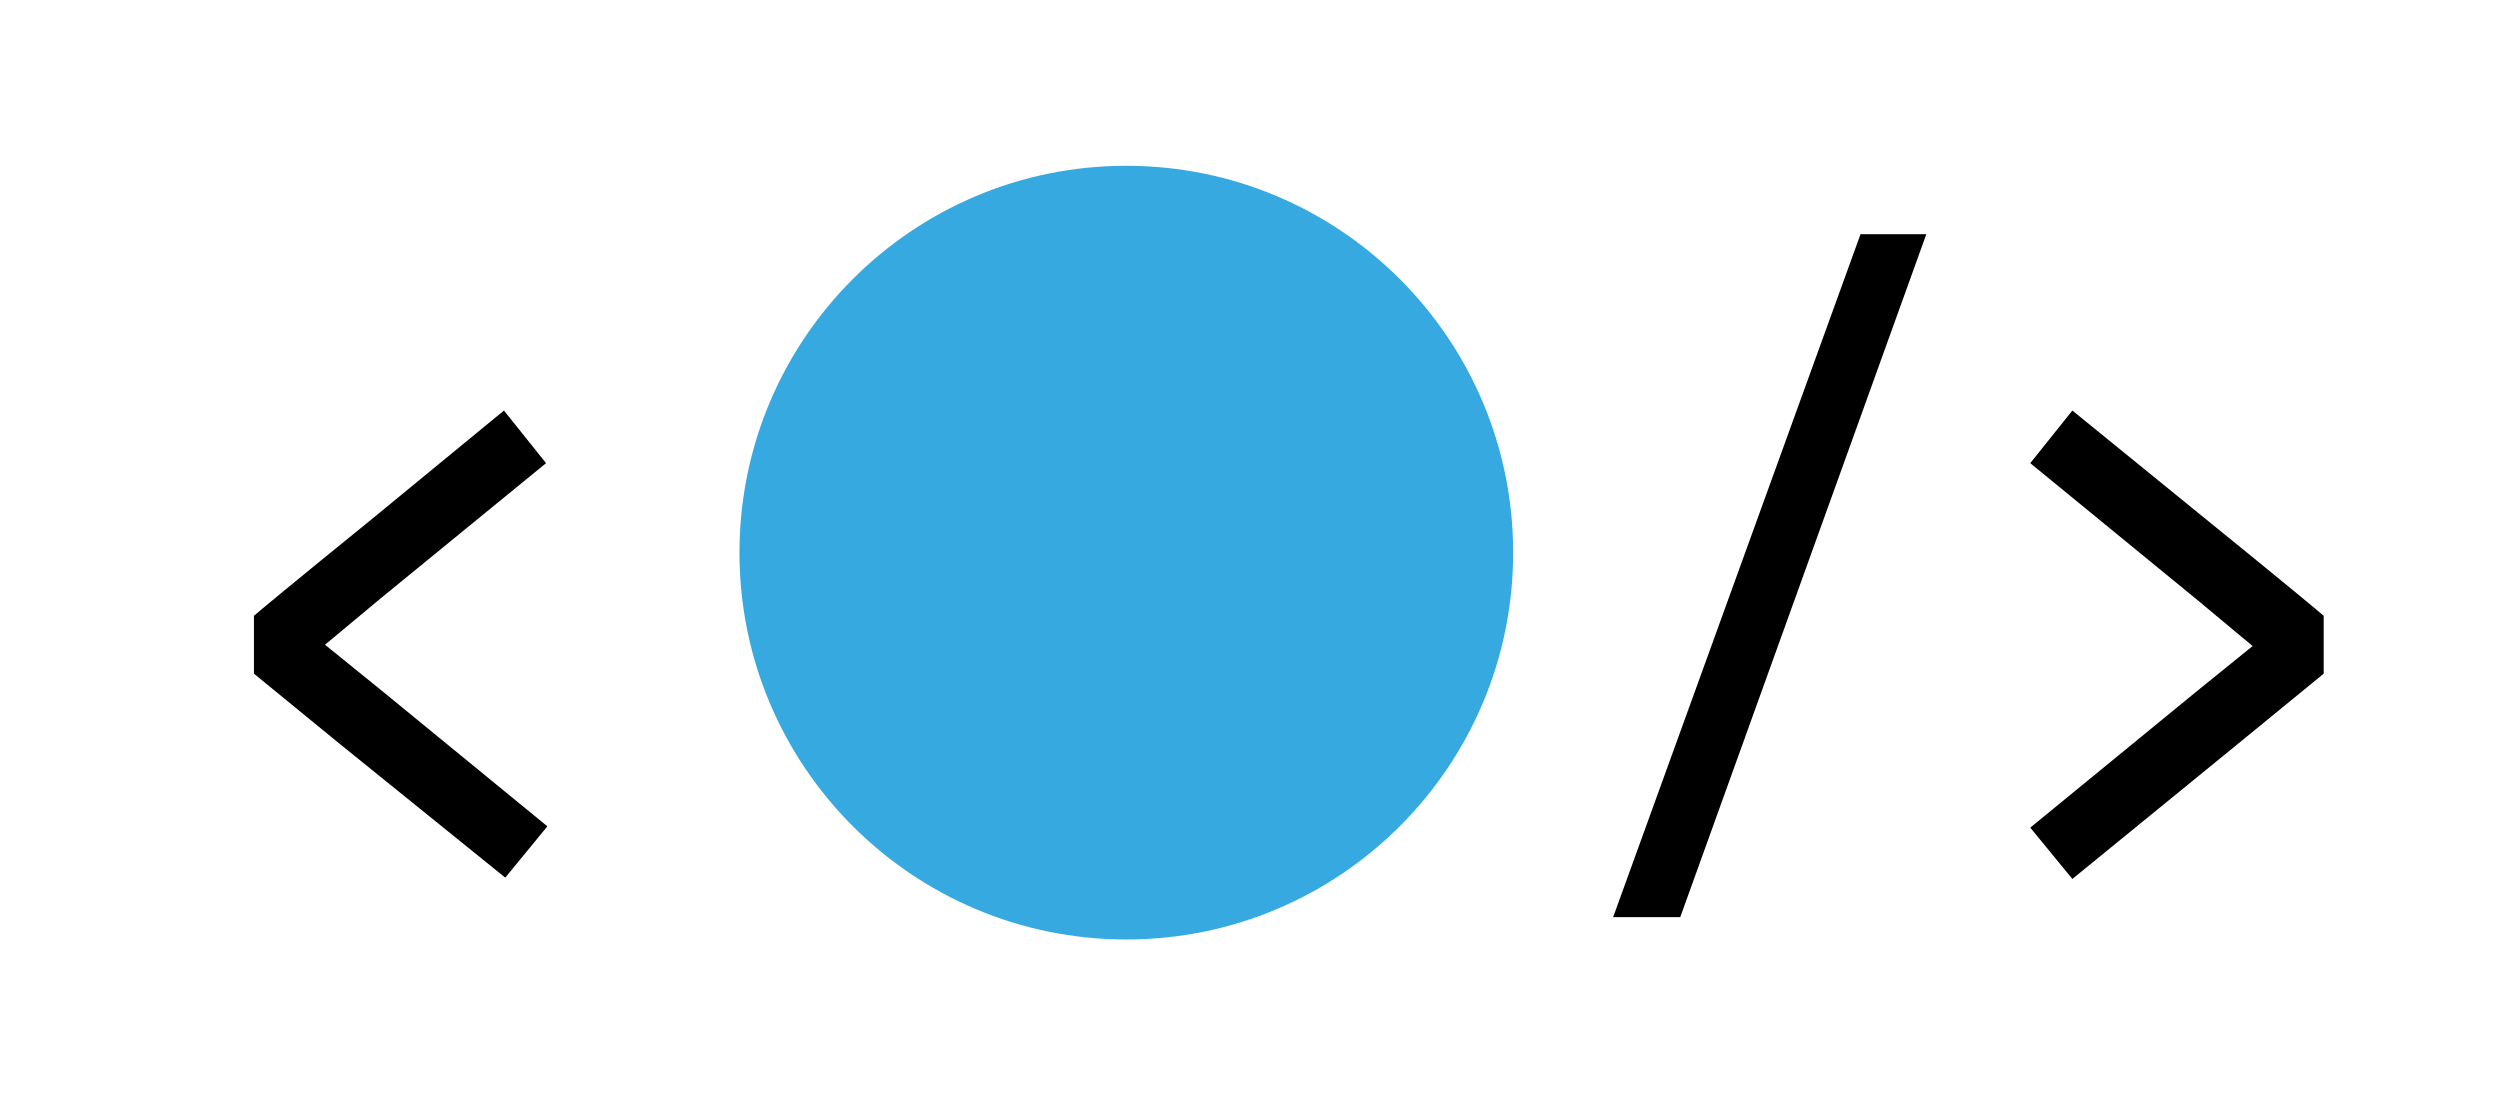
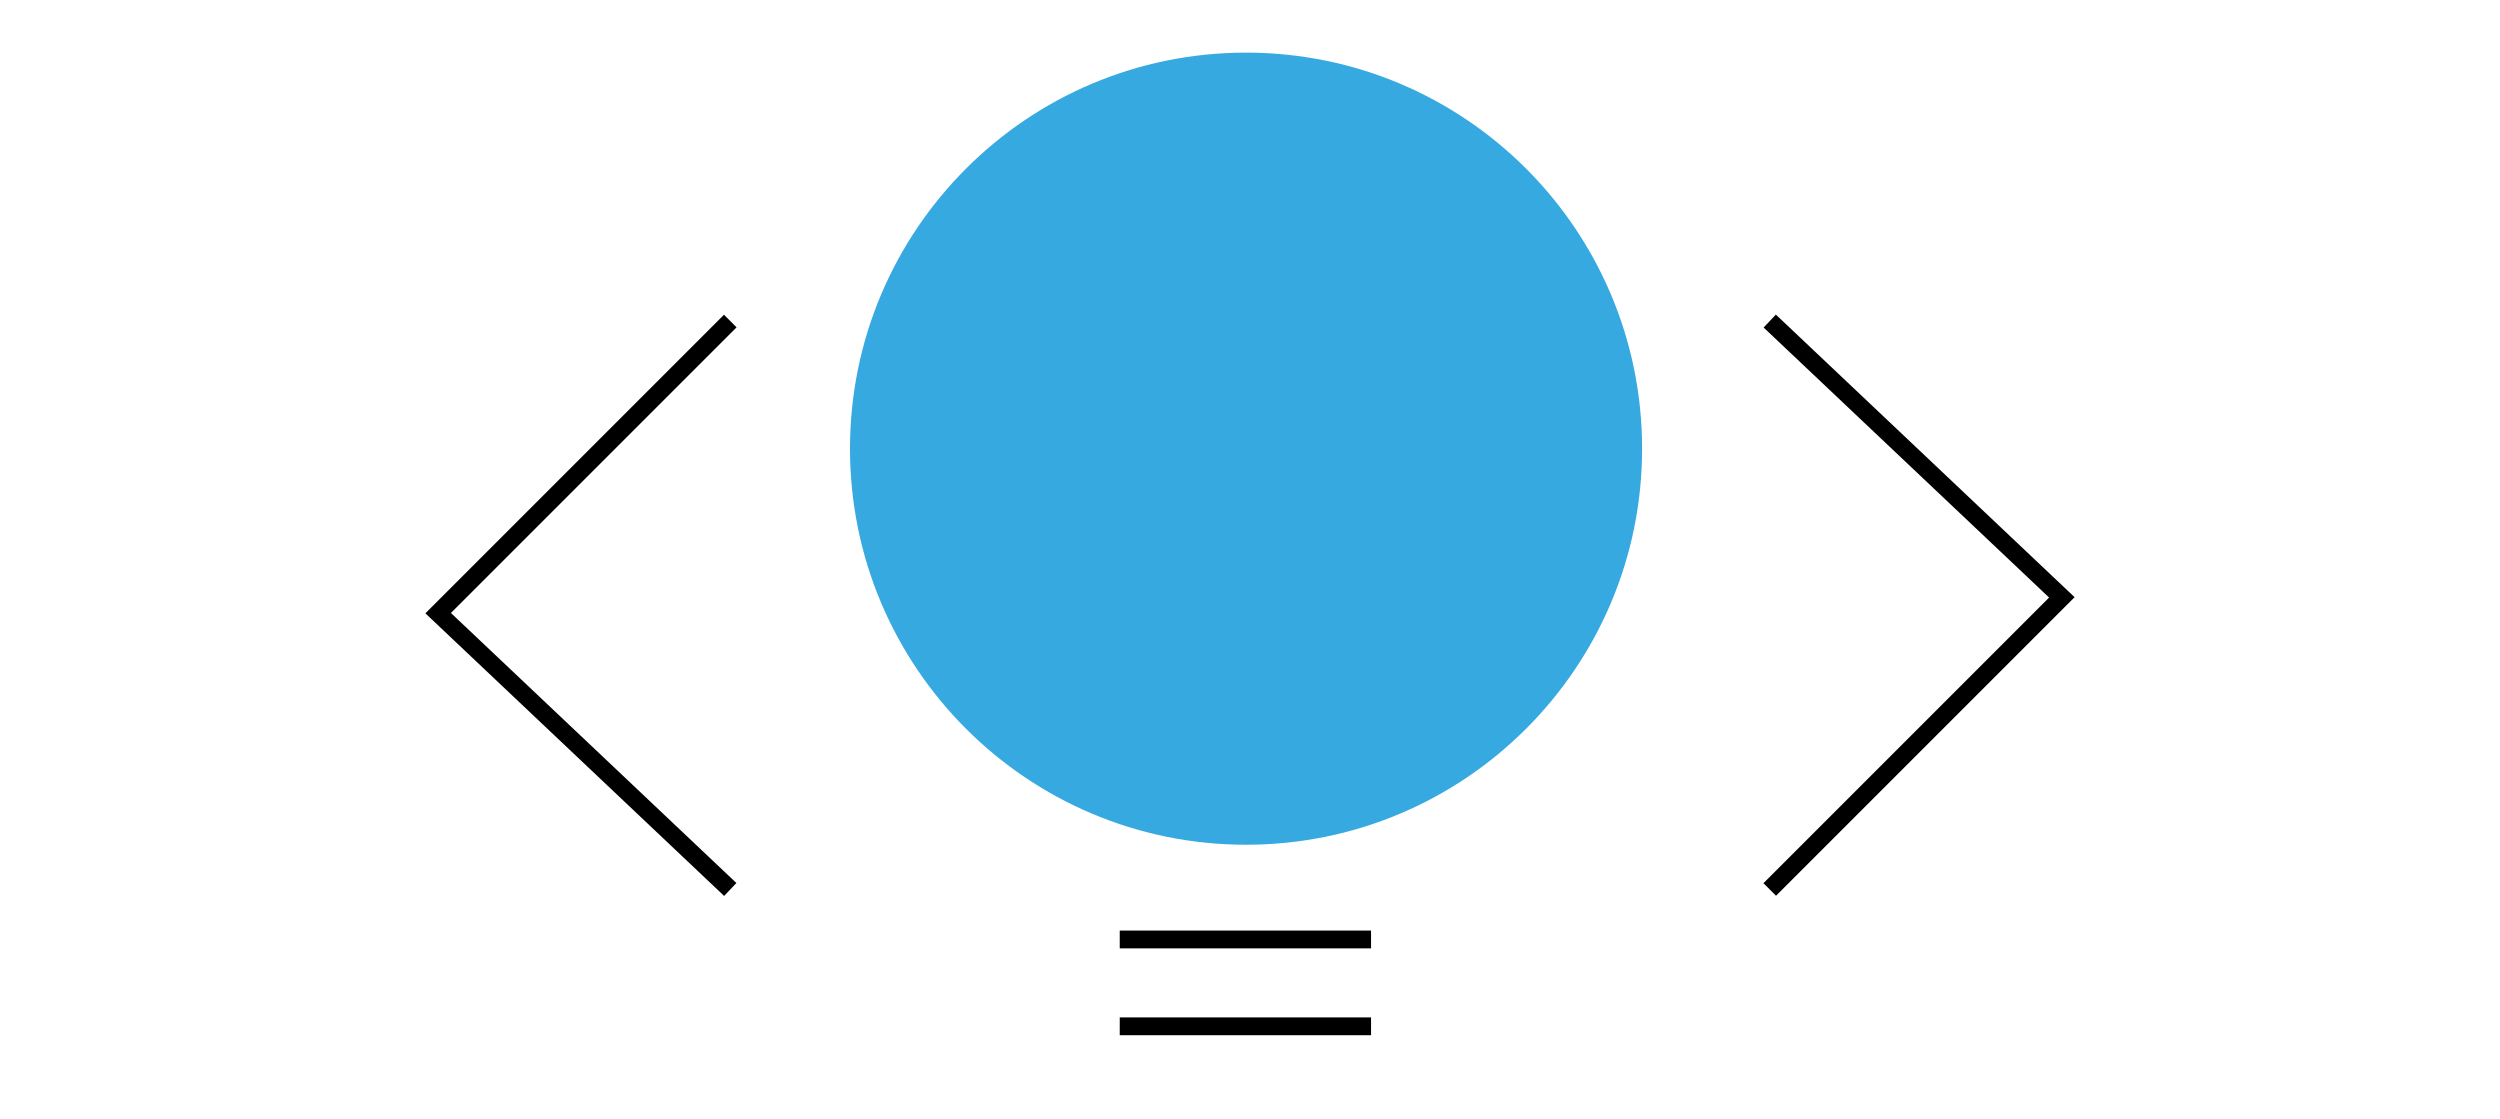
<svg xmlns="http://www.w3.org/2000/svg" version="1.1" id="Capa_1" x="0px" y="0px" viewBox="0 0 190 85" style="enable-background:new 0 0 190 85;" xml:space="preserve">
  <style type="text/css">
	.st0{fill:#36A9E1;}
+ 	.st1{fill:none;stroke:#000000;stroke-width:1.353;stroke-miterlimit:10;}
</style>
  <g>
-     <path d="M38.3,31.2l3.2,4L28.9,45.5L24.7,49l4.2,3.4l12.7,10.4l-3.2,3.9L25.9,56.6l-6.6-5.4v-4.4c0.1-0.1,3.1-2.6,8.9-7.3   L38.3,31.2z" />
-     <path d="M141.4,17.8h5v0l-18.7,51.9h-5.1L141.4,17.8L141.4,17.8z" />
-     <path d="M167.7,39.5c5.8,4.7,8.8,7.2,8.9,7.3v4.4l-6.6,5.4l-12.5,10.2l-3.2-3.9l12.7-10.4l4.2-3.4l-4.2-3.5l-12.7-10.4l3.2-4   L167.7,39.5z" />
+     <g>
+       <circle class="st0" cx="94.7" cy="34.1" r="30.1" />
+       <line class="st1" x1="104.2" y1="71.4" x2="85.1" y2="71.4" />
+       <line class="st1" x1="85.1" y1="78" x2="104.2" y2="78" />
+     </g>
+     <polyline class="st1" points="55.5,24.4 33.3,46.6 55.5,67.6  " />
+     <polyline class="st1" points="134.5,67.6 156.7,45.4 134.5,24.4  " />
  </g>
-   <circle class="st0" cx="85.6" cy="42" r="29.4" />
</svg>
